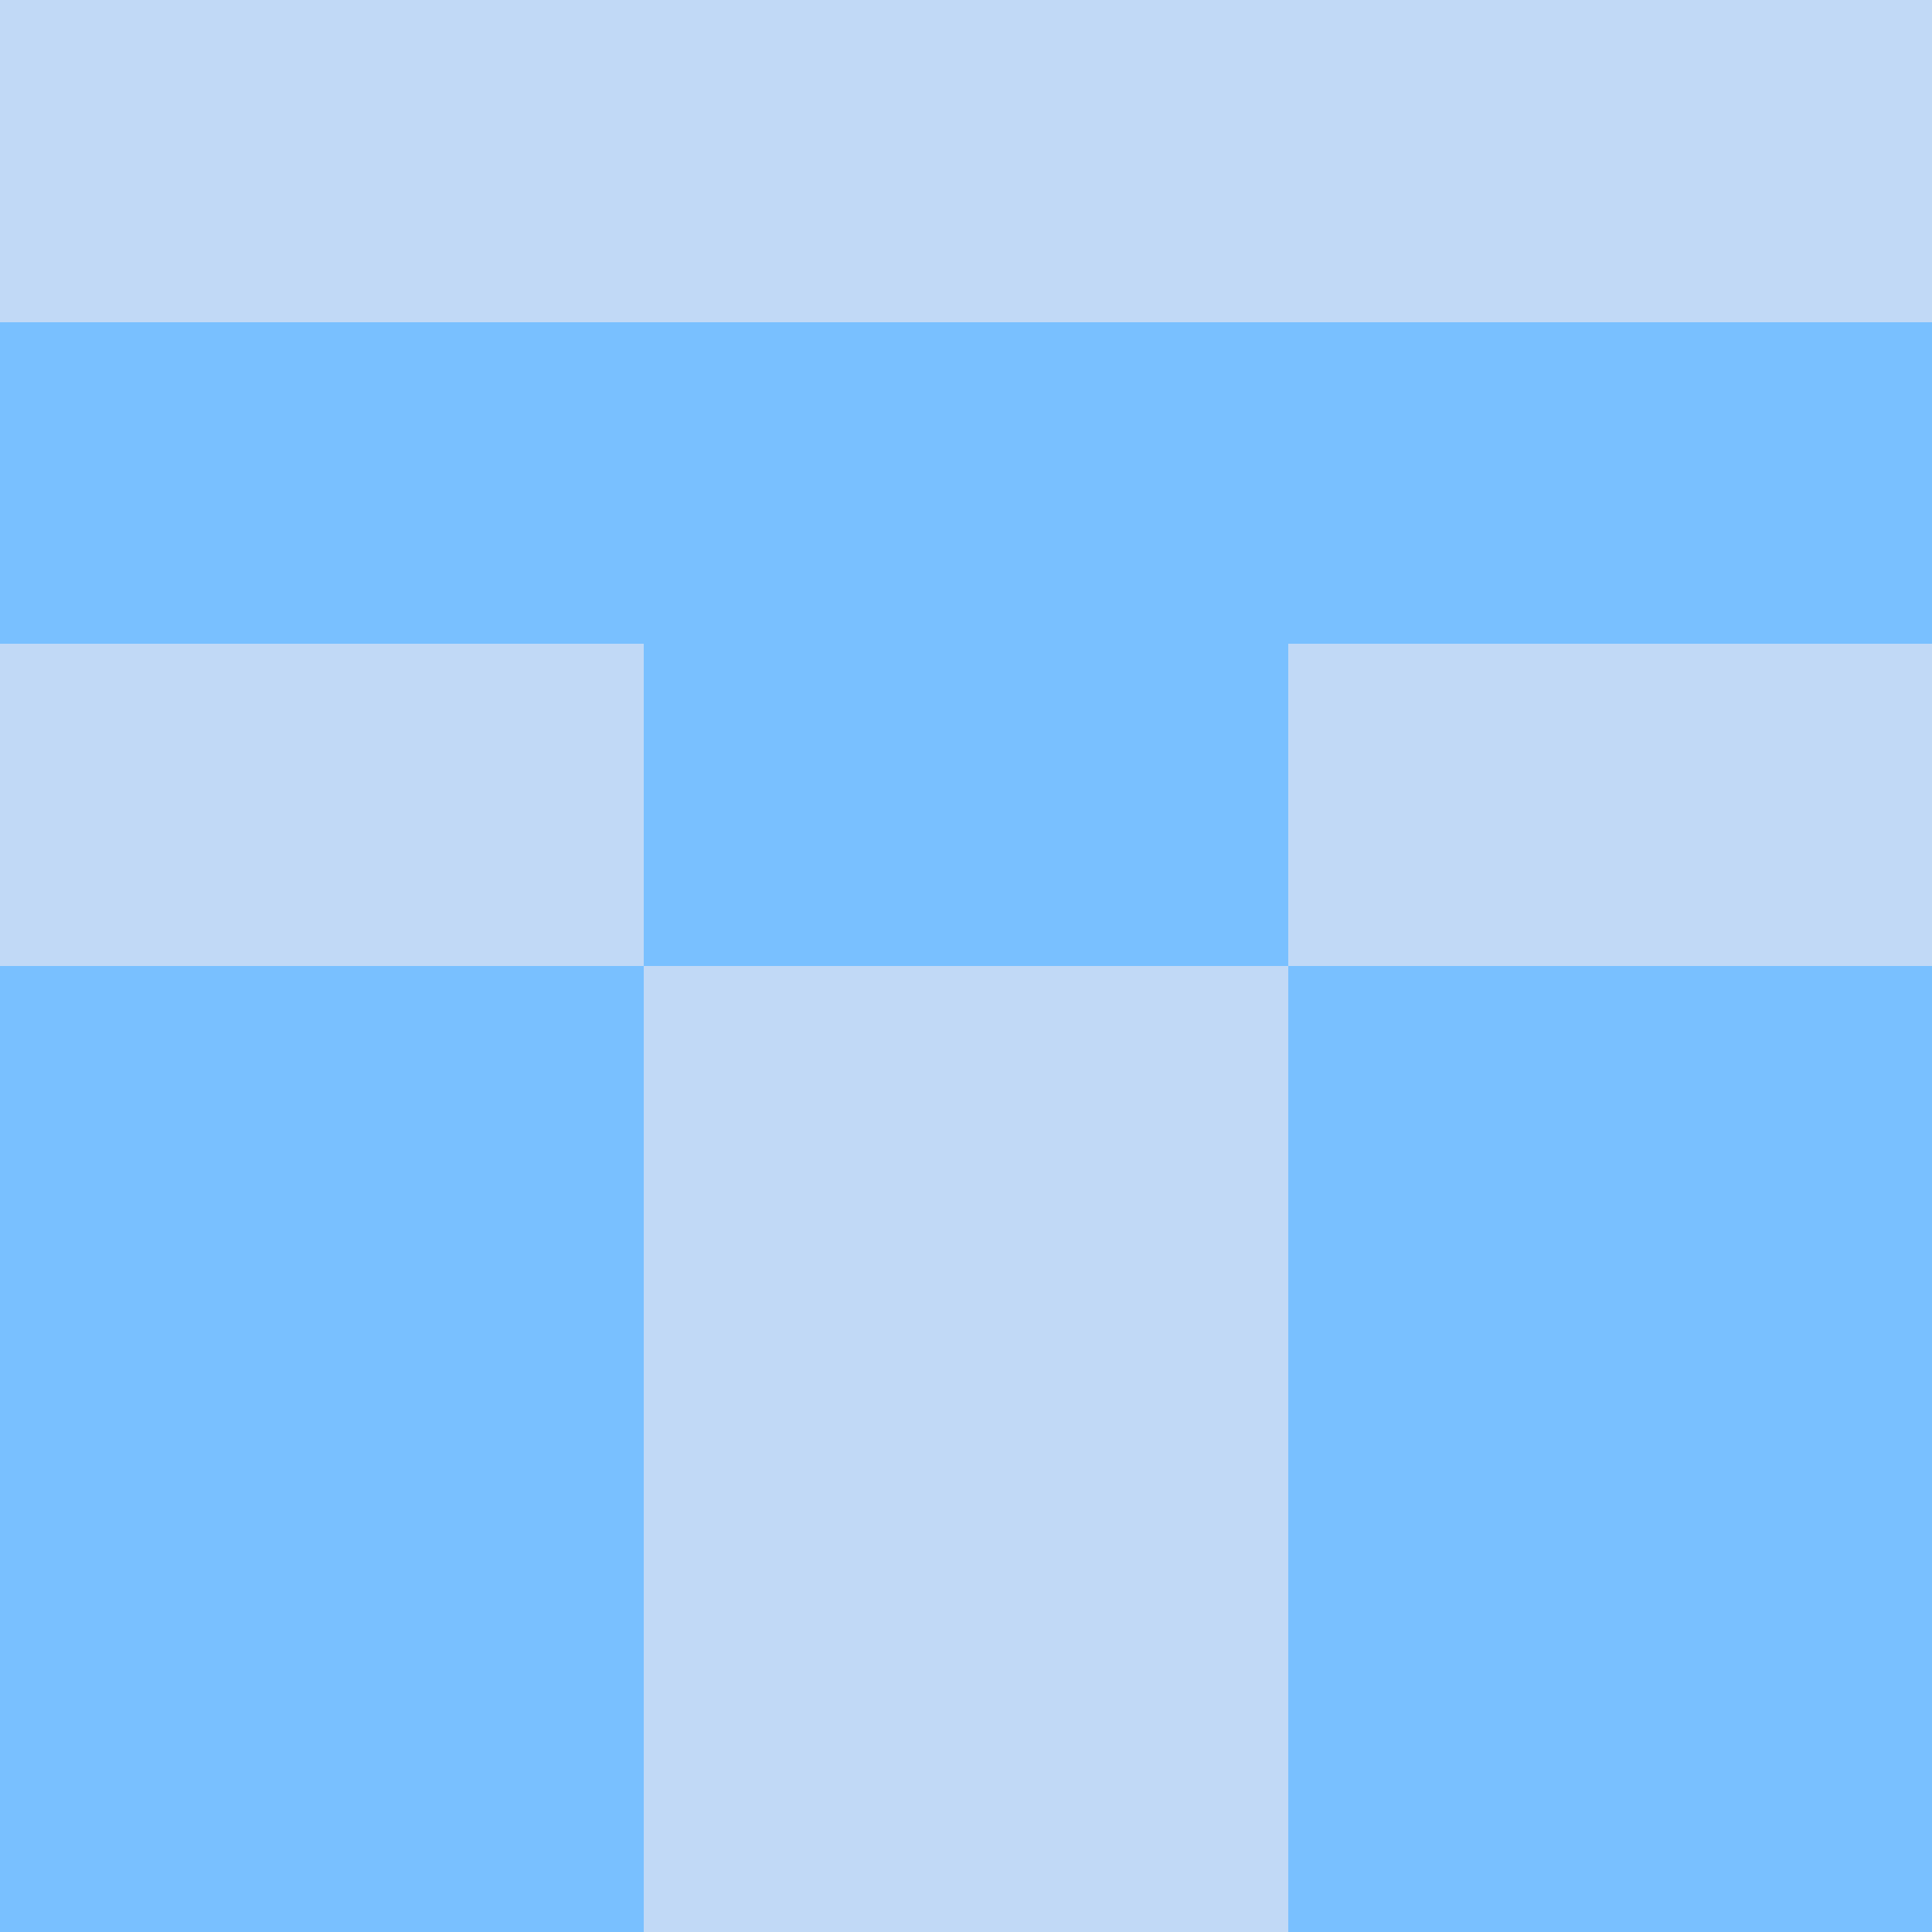
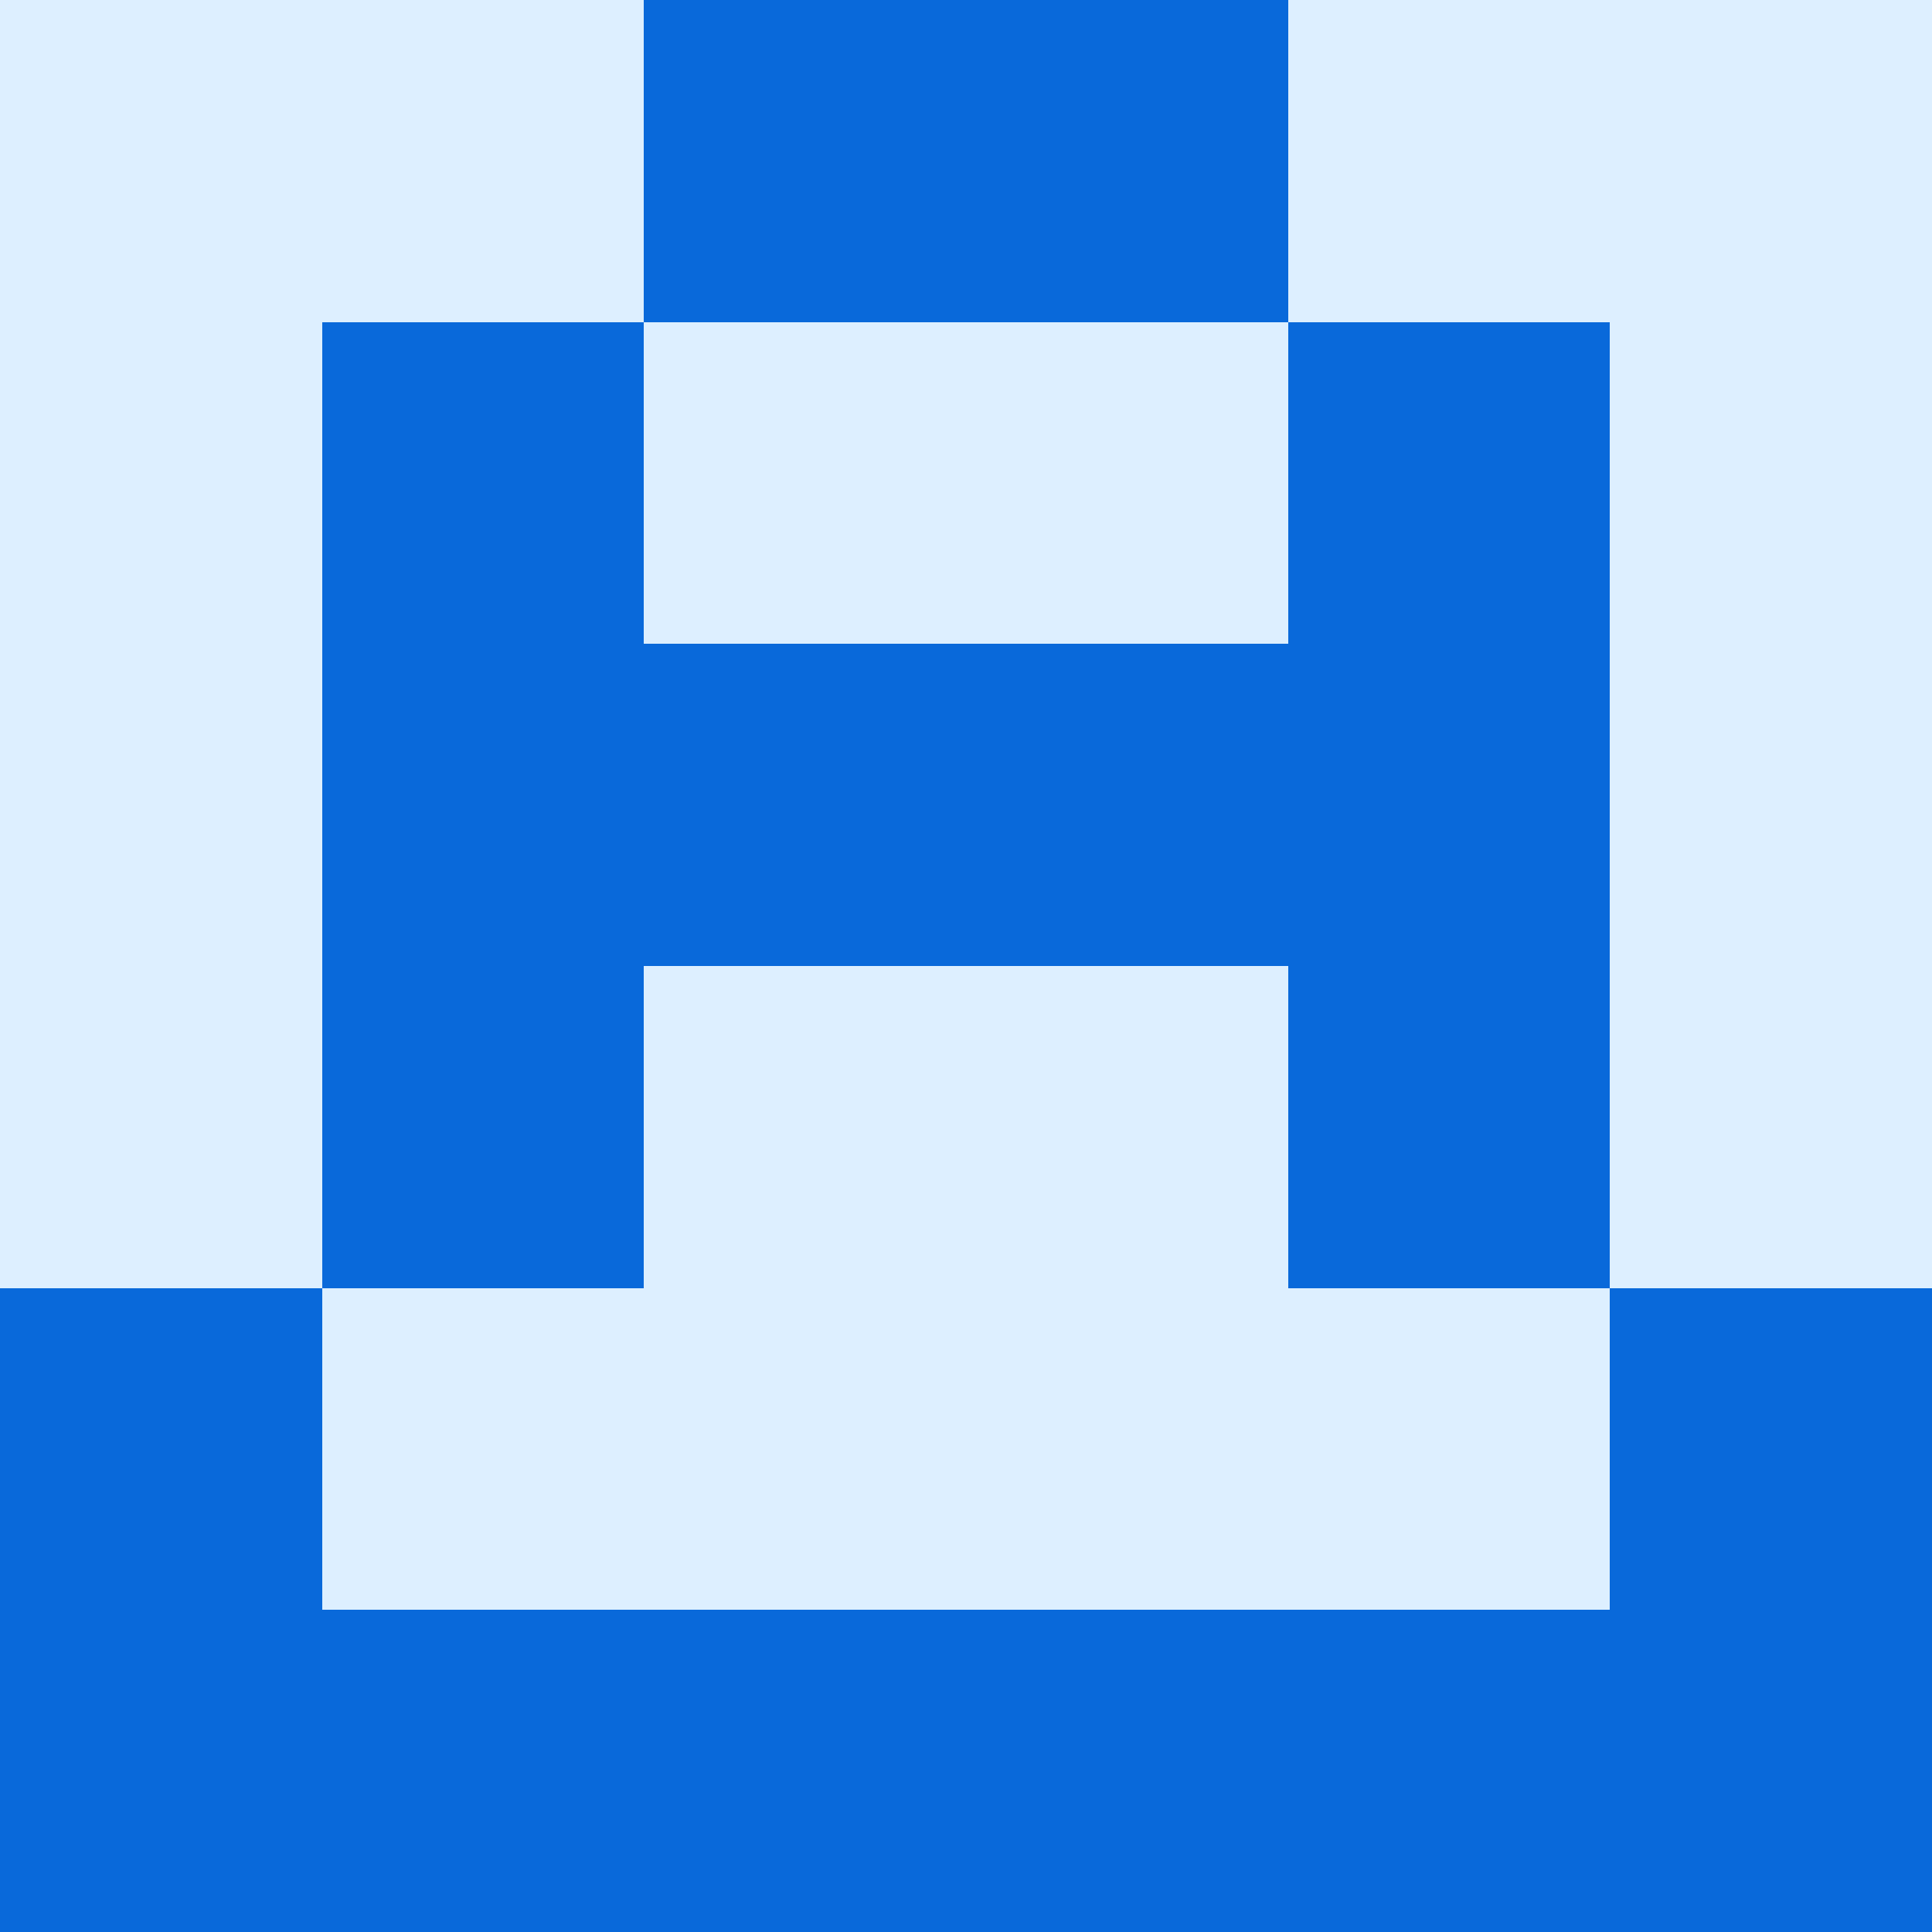
<svg xmlns="http://www.w3.org/2000/svg" viewBox="0 0 48 48" width="192" height="192" shape-rendering="crispEdges">
-   <rect width="48" height="48" fill="#0969da" opacity="0.25" />
-   <rect x="0" y="8" width="8" height="8" fill="#79c0ff" />
-   <rect x="40" y="8" width="8" height="8" fill="#79c0ff" />
-   <rect x="8" y="8" width="8" height="8" fill="#79c0ff" />
-   <rect x="32" y="8" width="8" height="8" fill="#79c0ff" />
-   <rect x="16" y="8" width="8" height="8" fill="#79c0ff" />
-   <rect x="24" y="8" width="8" height="8" fill="#79c0ff" />
-   <rect x="16" y="16" width="8" height="8" fill="#79c0ff" />
-   <rect x="24" y="16" width="8" height="8" fill="#79c0ff" />
-   <rect x="0" y="24" width="8" height="8" fill="#79c0ff" />
-   <rect x="40" y="24" width="8" height="8" fill="#79c0ff" />
-   <rect x="8" y="24" width="8" height="8" fill="#79c0ff" />
-   <rect x="32" y="24" width="8" height="8" fill="#79c0ff" />
-   <rect x="0" y="32" width="8" height="8" fill="#79c0ff" />
-   <rect x="40" y="32" width="8" height="8" fill="#79c0ff" />
-   <rect x="8" y="32" width="8" height="8" fill="#79c0ff" />
-   <rect x="32" y="32" width="8" height="8" fill="#79c0ff" />
-   <rect x="0" y="40" width="8" height="8" fill="#79c0ff" />
-   <rect x="40" y="40" width="8" height="8" fill="#79c0ff" />
-   <rect x="8" y="40" width="8" height="8" fill="#79c0ff" />
-   <rect x="32" y="40" width="8" height="8" fill="#79c0ff" />
+   <rect width="48" height="48" fill="#79c0ff" opacity="0.25" />
+   <rect x="16" y="0" width="8" height="8" fill="#0969da" />
+   <rect x="24" y="0" width="8" height="8" fill="#0969da" />
+   <rect x="8" y="8" width="8" height="8" fill="#0969da" />
+   <rect x="32" y="8" width="8" height="8" fill="#0969da" />
+   <rect x="8" y="16" width="8" height="8" fill="#0969da" />
+   <rect x="32" y="16" width="8" height="8" fill="#0969da" />
+   <rect x="16" y="16" width="8" height="8" fill="#0969da" />
+   <rect x="24" y="16" width="8" height="8" fill="#0969da" />
+   <rect x="8" y="24" width="8" height="8" fill="#0969da" />
+   <rect x="32" y="24" width="8" height="8" fill="#0969da" />
+   <rect x="0" y="32" width="8" height="8" fill="#0969da" />
+   <rect x="40" y="32" width="8" height="8" fill="#0969da" />
+   <rect x="0" y="40" width="8" height="8" fill="#0969da" />
+   <rect x="40" y="40" width="8" height="8" fill="#0969da" />
+   <rect x="8" y="40" width="8" height="8" fill="#0969da" />
+   <rect x="32" y="40" width="8" height="8" fill="#0969da" />
+   <rect x="16" y="40" width="8" height="8" fill="#0969da" />
+   <rect x="24" y="40" width="8" height="8" fill="#0969da" />
</svg>
